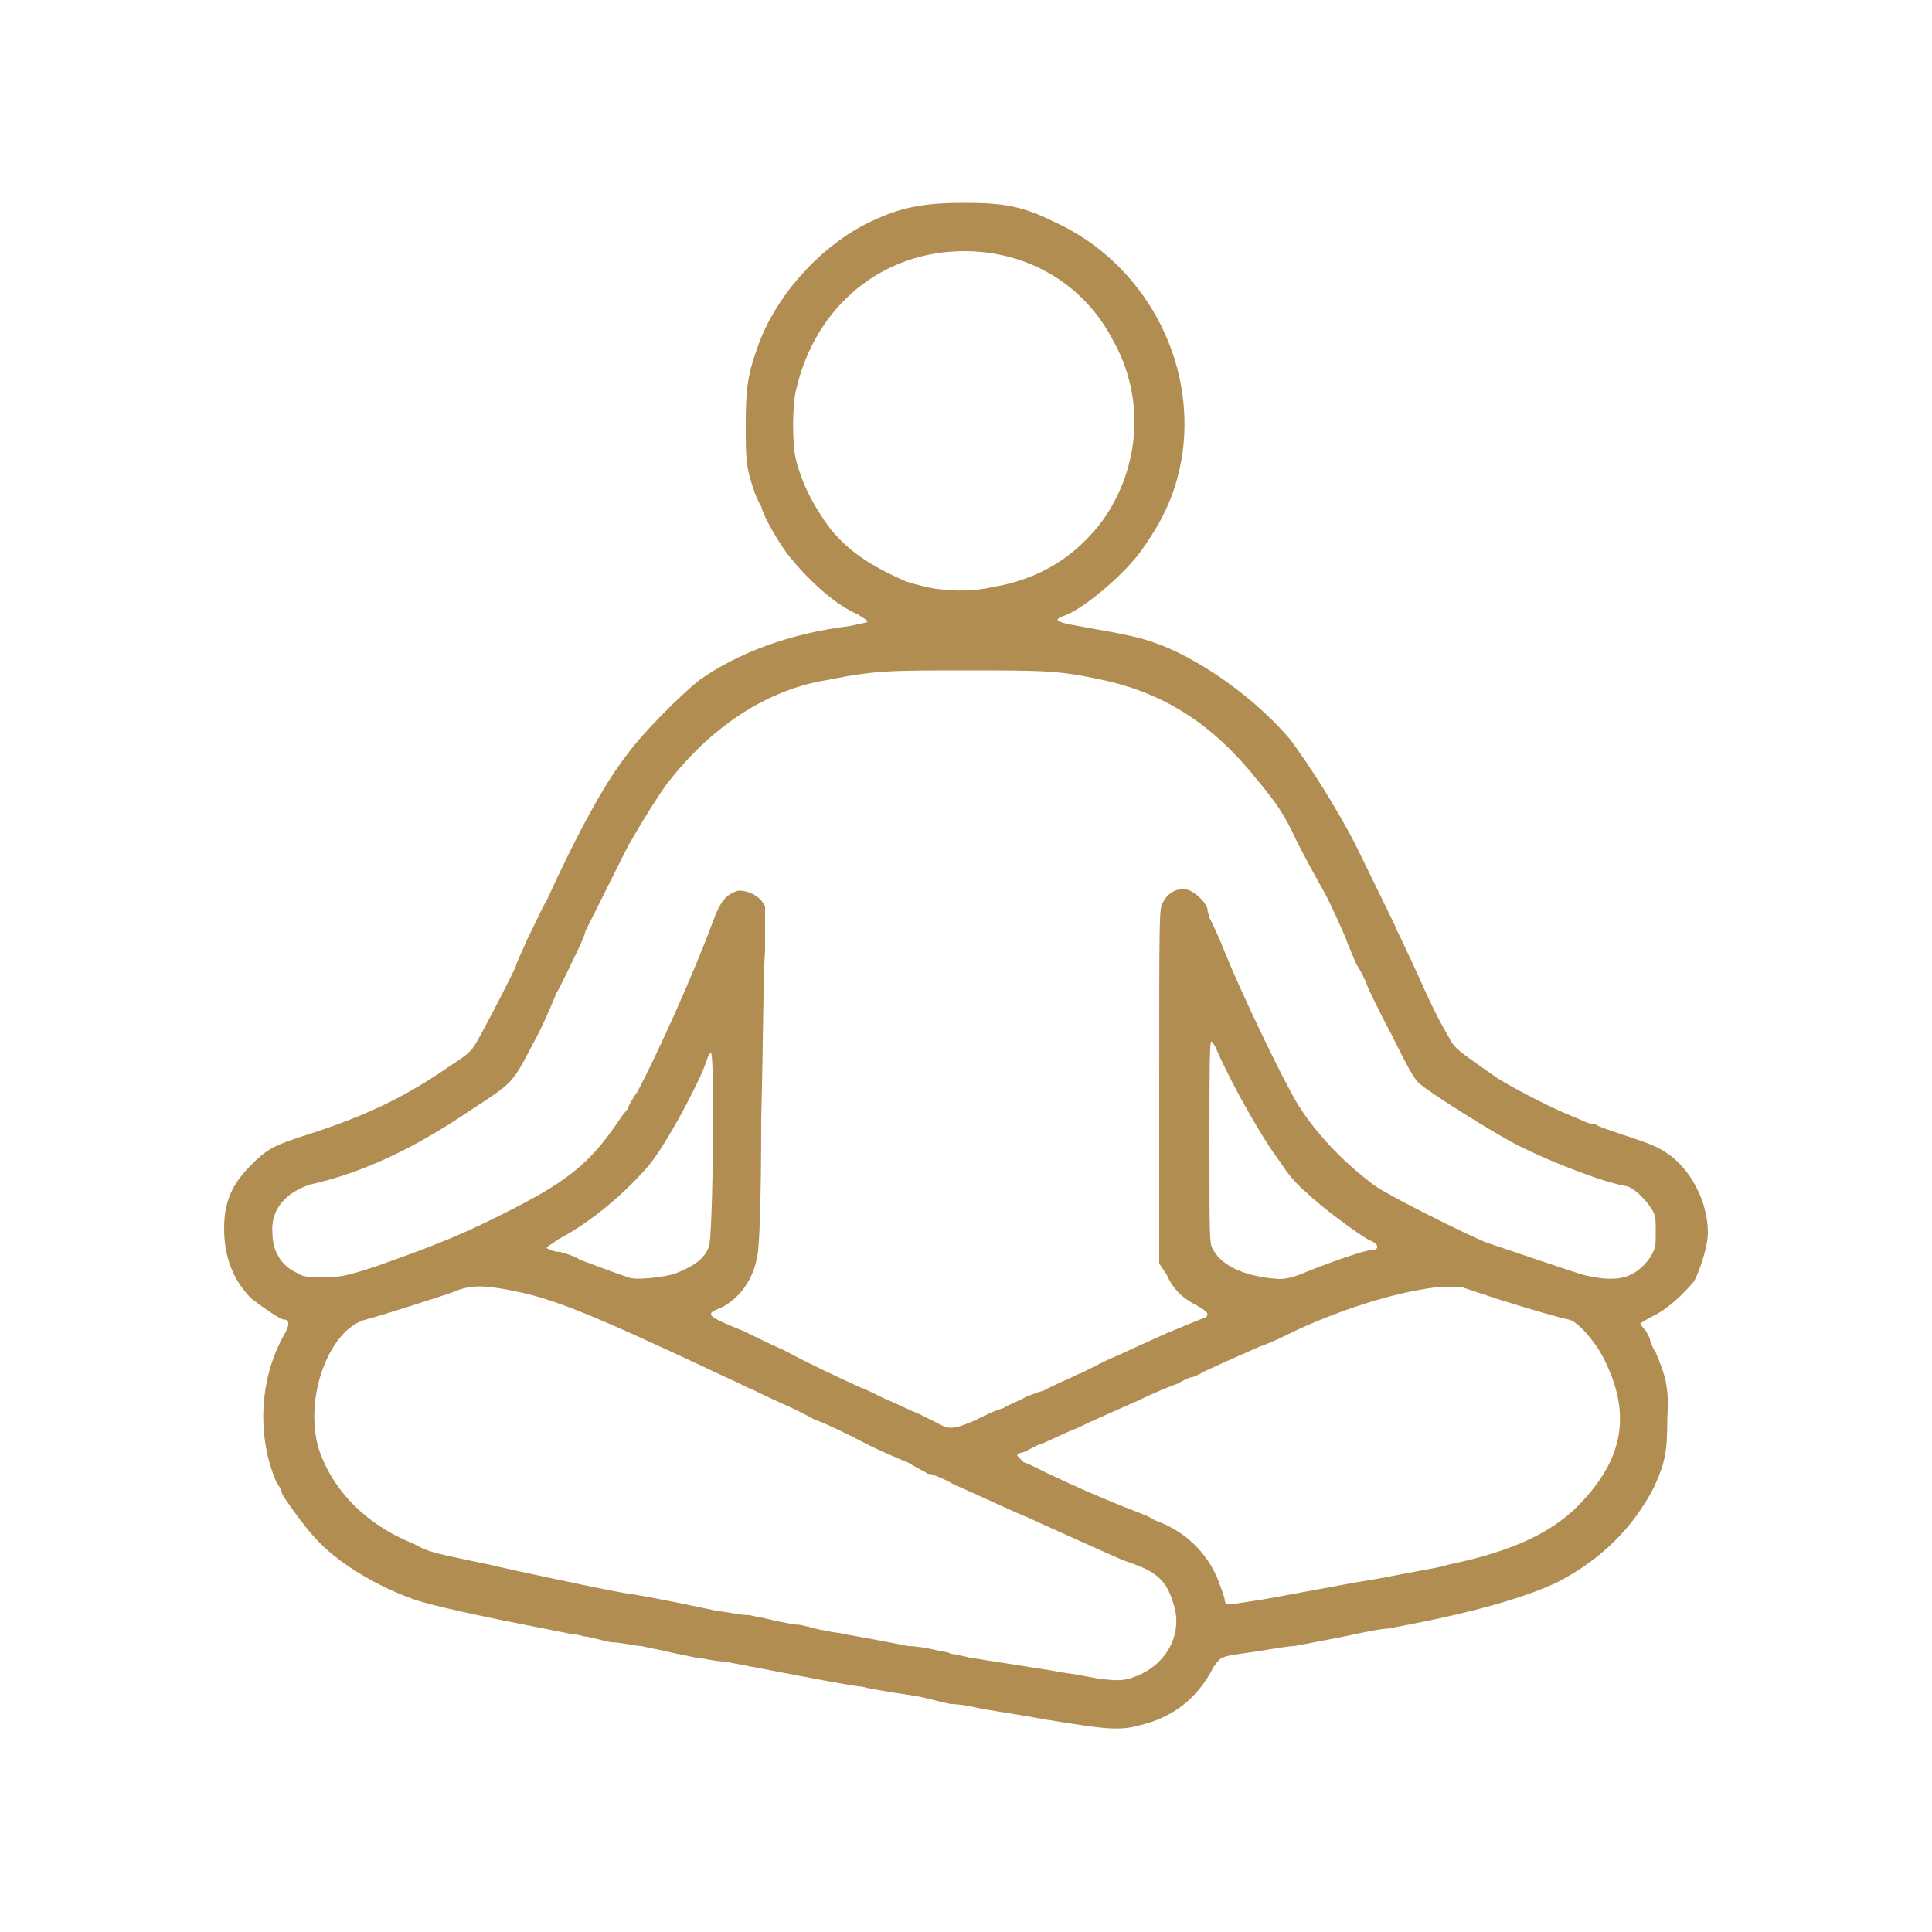
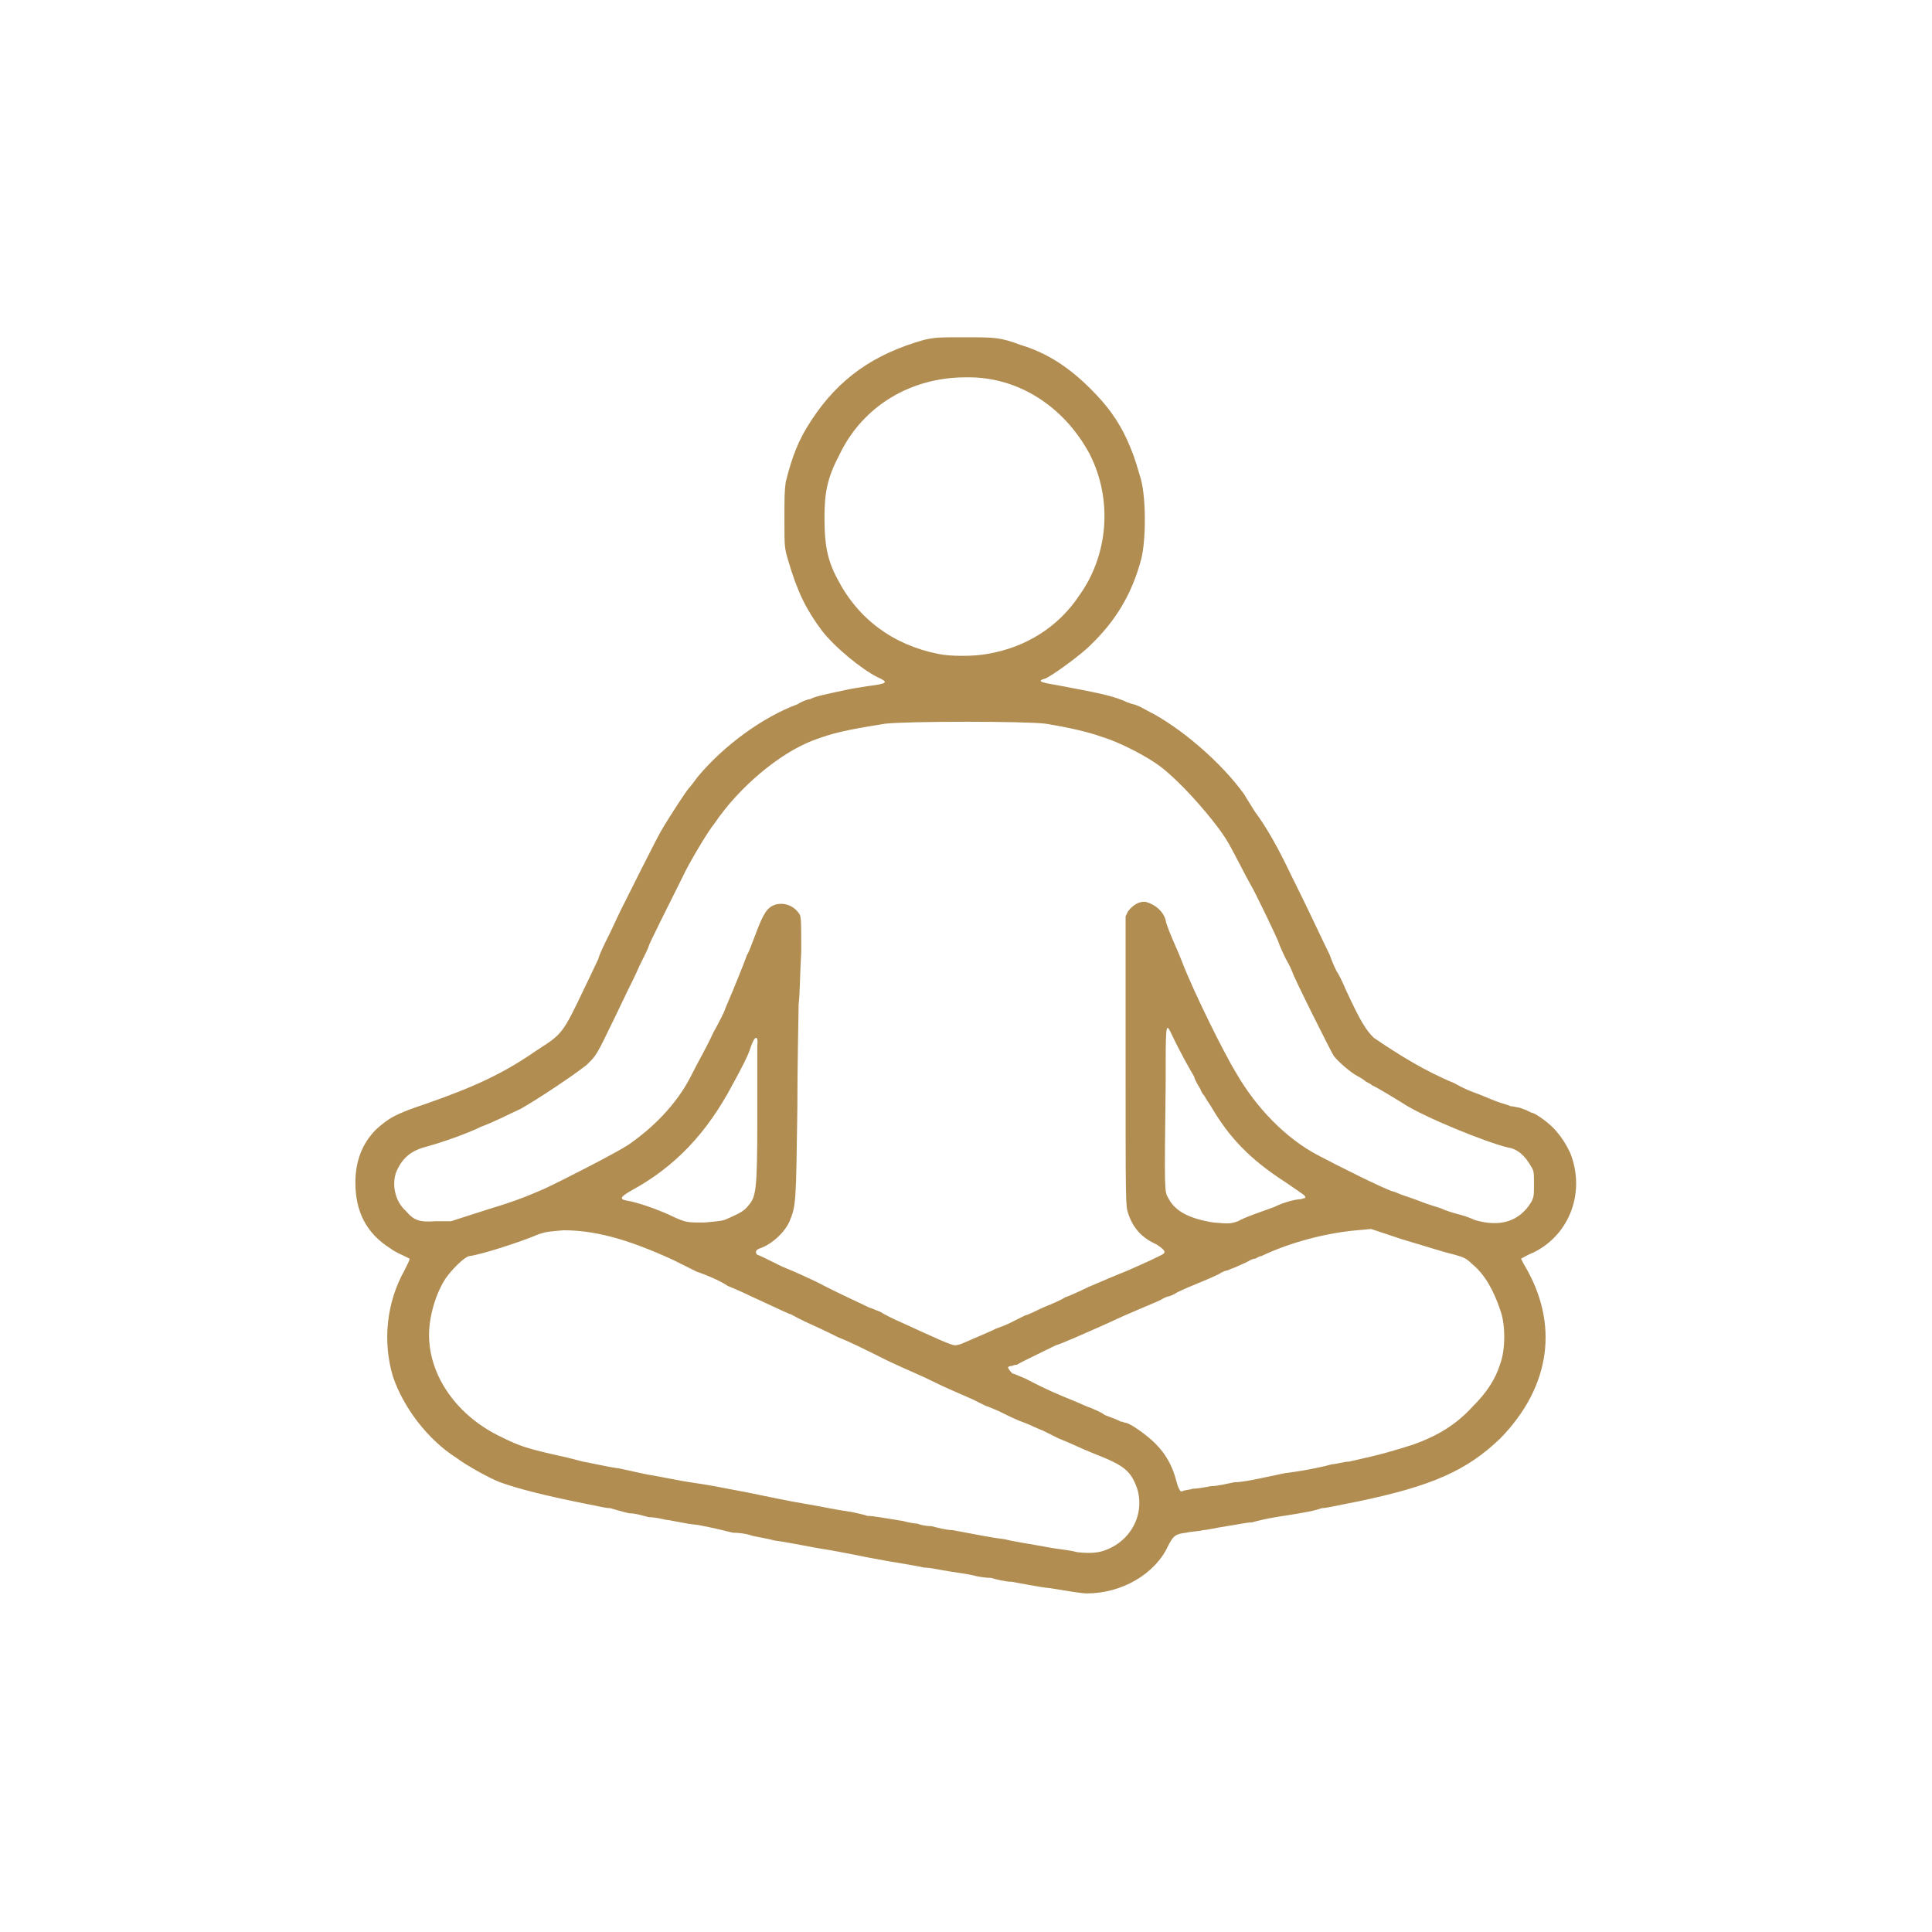
- <svg xmlns="http://www.w3.org/2000/svg" viewBox="0 0 1000 1000">
-   <path fill="#b18d51" fill-rule="evenodd" d="M541 890C525 887 510 885 506 884C502 883 496 882 492 882C487 881 480 879 475 878C455 875 450 874 446 873C443 873 422 869 375 860C370 860 363 858 360 858C356 857 350 856 346 855C342 854 336 853 332 852C329 852 321 850 316 850C311 849 305 847 302 847C300 846 296 846 292 845C251 837 222 831 212 827C193 820 174 808 164 797C158 791 146 774 146 773C146 772 145 770 143 767C133 744 134 714 147 691C150 686 150 683 147 683C145 683 135 676 130 672C121 663 116 651 116 636C116 622 120 613 130 603C138 595 141 593 160 587C191 577 211 567 234 551C239 548 244 544 245 542C247 540 267 501 267 500C267 499 270 493 273 486C277 478 281 469 283 466C298 433 313 405 325 390C333 379 352 360 362 352C382 338 408 328 440 324C445 323 449 322 449 322C449 321 447 320 444 318C432 313 417 299 407 286C402 279 395 267 394 262C393 261 392 258 391 256C386 242 386 238 386 220C386 201 387 194 392 180C401 154 423 129 448 116C466 107 478 105 500 105C520 105 530 107 546 115C592 136 619 186 612 235C609 254 603 268 590 286C581 298 560 316 550 319C545 321 547 322 558 324C586 329 592 330 606 336C628 346 652 364 668 383C679 398 691 417 701 436C705 444 722 479 722 479C722 480 725 485 728 492C731 498 734 505 735 507C742 523 747 532 750 537C753 543 755 544 775 558C781 562 804 574 812 577C814 578 817 579 819 580C821 581 824 582 826 582C827 583 833 585 839 587C854 592 857 593 863 597C875 605 884 622 884 638C884 645 880 657 877 663C872 669 864 677 856 681C852 683 849 685 849 685C849 685 850 687 852 689C853 691 854 693 854 693C854 694 855 697 857 700C862 712 864 718 863 734C863 751 862 757 856 770C845 791 829 807 806 819C789 827 762 835 718 843C715 843 705 845 696 847C686 849 675 851 670 852C666 852 656 854 649 855C642 856 634 857 633 858C632 858 630 860 628 863C620 879 607 889 590 893C579 896 572 895 541 890ZM587 868C604 862 613 845 607 829C604 819 599 814 588 810C586 809 582 808 580 807C573 804 533 786 531 785C528 784 511 776 493 768C488 765 482 763 482 763C481 763 480 763 479 762C479 762 475 760 470 757C465 755 453 750 442 744C432 739 423 735 422 735C422 735 415 731 406 727C397 723 389 719 389 719C388 719 383 716 376 713C306 680 286 672 265 668C250 665 243 665 234 669C219 674 200 680 193 682C185 684 184 685 179 689C165 703 159 730 165 750C172 771 189 789 214 799C223 804 226 804 254 810C262 812 318 824 326 825C334 826 363 832 372 834C375 834 383 836 388 836C392 837 399 838 401 839C403 839 410 841 414 841C419 842 425 844 428 844C430 845 435 845 438 846C444 847 455 849 470 852C474 852 480 853 484 854C488 855 491 855 492 856C493 856 498 857 502 858C527 862 541 864 552 866C560 867 568 869 570 869C578 870 582 870 587 868ZM653 828C659 827 669 825 702 819C715 817 724 815 735 813C740 812 747 811 749 810C783 803 805 793 820 776C840 754 844 732 831 705C827 696 817 684 812 683C807 682 793 678 774 672L756 666L746 666C726 668 698 676 670 689C666 691 658 695 652 697C643 701 636 704 623 710C620 712 617 713 616 713C616 713 613 714 610 716C607 717 597 721 589 725C580 729 566 735 558 739C550 742 541 747 537 748C533 750 530 752 528 752C526 753 526 753 528 755C529 756 530 757 530 757C531 757 535 759 541 762C560 771 565 773 577 778C584 781 590 783 592 784C593 784 596 786 598 787C615 793 627 806 632 822C633 825 634 827 634 829C635 831 633 831 653 828ZM505 735C509 733 515 730 519 729C522 727 528 725 531 723C534 722 538 720 540 720C541 719 546 717 550 715C555 713 558 711 559 711C559 711 565 708 573 704C580 701 595 694 604 690C614 686 623 682 624 682C626 680 625 679 620 676C612 672 607 667 604 660L600 654L600 562C600 471 600 470 602 467C605 461 611 459 616 461C620 463 625 468 625 471C625 472 626 474 626 475C627 477 631 485 634 493C643 515 664 559 672 572C682 588 697 603 712 614C721 620 757 638 769 643C781 647 813 658 820 660C837 664 846 662 854 651C857 646 857 645 857 638C857 631 857 629 855 626C852 621 846 615 842 614C830 612 804 602 786 593C774 587 739 565 735 561C732 559 728 551 720 535C713 522 708 511 708 511C708 511 706 505 702 499C699 492 697 487 697 487C697 486 687 464 685 461C681 454 675 443 671 435C665 422 661 416 651 404C628 375 603 359 571 352C548 347 541 347 500 347C460 347 453 347 428 352C397 357 368 376 345 406C340 413 333 424 325 438C321 446 303 482 303 482C303 483 301 488 298 494C295 500 291 509 288 514C286 519 281 531 276 540C265 561 266 560 243 575C215 594 188 607 161 613C148 617 140 626 141 638C141 647 145 655 154 659C157 661 159 661 167 661C176 661 178 661 196 655C221 646 235 641 259 629C293 612 305 603 321 579C323 576 325 574 325 574C325 573 327 569 330 565C341 544 359 504 369 477C373 466 376 463 382 461C386 461 390 462 394 466L396 469L396 492C395 504 395 544 394 579C394 622 393 646 392 650C390 662 383 672 373 677C365 680 365 681 385 689C387 690 397 695 406 699C421 707 430 711 445 718C448 719 454 722 458 724C463 726 471 730 476 732C480 734 486 737 488 738C492 740 496 739 505 735ZM350 659C360 655 365 651 367 645C369 640 370 545 368 545C367 545 366 548 365 551C361 562 345 592 336 603C324 617 307 632 288 642C286 644 283 645 283 646C283 646 286 648 290 648C294 649 299 651 300 652C303 653 321 660 325 661C328 663 345 661 350 659ZM677 658C692 652 707 647 710 647C714 647 714 644 709 642C703 639 683 624 676 617C672 614 666 607 663 602C653 589 637 560 630 544C629 541 627 539 627 539C626 539 626 558 626 592C626 642 626 644 628 647C633 656 646 661 662 662C666 662 670 661 677 658ZM513 304C538 300 557 288 571 269C590 242 593 206 576 176C561 147 532 130 499 130C457 130 422 158 412 202C410 210 410 230 412 238C415 250 421 262 430 274C440 286 451 293 469 301C472 302 483 305 487 305C493 306 505 306 513 304Z" />
+ <svg xmlns="http://www.w3.org/2000/svg" viewBox="-261 -247 1495 1495">
+   <path fill="#b18d51" fill-rule="evenodd" d="M552 982C542 981 528 978 522 977C517 977 509 975 506 974C502 974 495 973 492 972C488 971 480 970 474 969C467 968 459 966 454 966C450 965 438 963 426 961C403 957 397 955 372 951C361 949 346 946 338 945C331 943 322 942 320 941C317 940 311 939 306 939C302 938 290 935 279 933C268 932 257 929 254 929C250 928 245 927 241 927C237 926 231 924 226 924C221 923 215 921 211 920C207 920 200 918 194 917C159 910 140 905 126 900C118 897 100 887 92 881C70 867 51 842 43 818C35 791 38 761 52 736C54 732 56 728 56 727C56 727 54 726 52 725C50 724 45 722 41 719C22 707 14 690 14 668C14 652 19 638 30 627C40 618 45 615 69 607C106 594 128 584 154 566C174 553 174 554 192 516C196 508 200 499 202 495C203 491 207 483 210 477C213 471 217 462 219 458C226 444 245 406 250 397C255 388 270 365 272 363C273 362 276 358 279 354C299 330 329 308 356 298C359 296 364 294 366 294C369 292 379 290 393 287C397 286 404 285 410 284C426 282 427 281 418 277C406 271 385 254 375 241C363 225 356 211 349 187C346 177 346 176 346 156C346 139 346 133 347 126C352 106 357 93 367 78C388 46 415 27 454 16C463 14 465 14 486 14C509 14 513 14 529 20C549 26 566 37 583 54C596 67 604 78 611 93C615 102 617 107 621 121C626 135 626 171 622 186C615 212 603 233 582 253C575 260 553 276 548 278C541 280 544 281 556 283C588 289 598 291 608 295C612 297 616 298 616 298C617 298 622 300 627 303C653 316 685 344 702 368C703 370 707 376 710 381C719 393 728 409 738 430C752 458 763 482 768 492C769 495 771 500 773 504C775 507 778 513 780 518C792 544 796 550 802 556C821 569 842 582 864 591C873 596 876 597 884 600C889 602 896 605 899 606C902 607 906 608 908 609C910 609 913 610 914 610C915 610 917 611 920 612C922 613 924 614 924 614C927 614 939 623 943 628C948 634 950 637 954 645C966 675 954 708 926 722C921 724 916 727 916 727C916 727 917 729 918 731C946 777 939 826 900 866C874 891 847 903 789 915C778 917 766 920 762 920C756 922 752 923 726 927C720 928 711 930 708 931C704 931 695 933 688 934C681 935 673 937 670 937C667 938 661 938 657 939C649 940 647 941 643 949C633 971 607 986 580 986C576 986 564 984 552 982ZM593 953C614 946 625 925 619 905C614 891 609 887 586 878C581 876 574 873 572 872C570 871 563 868 558 866C554 864 548 861 546 860C543 859 537 856 532 854C526 852 518 848 512 845C507 843 503 841 502 841C502 841 498 839 492 836C476 829 469 826 461 822C451 817 443 814 426 806C410 798 396 791 388 788C386 787 376 782 367 778C358 774 351 770 351 770C350 770 346 768 320 756C316 754 307 750 302 748C298 745 287 740 278 737C270 733 262 729 260 728C223 711 198 705 175 705C164 706 162 706 156 708C142 714 111 724 102 725C98 726 89 735 84 742C76 754 71 772 71 786C71 818 93 849 127 865C141 872 147 874 174 880C179 881 186 883 190 884C196 885 209 888 216 889C218 889 230 892 240 894C252 896 266 899 273 900C287 902 292 903 318 908C338 912 346 914 364 917C376 919 384 921 398 923C402 924 408 925 410 926C415 926 425 928 438 930C441 931 447 932 449 932C451 933 456 934 460 934C464 935 471 937 476 937C492 940 507 943 516 944C524 946 532 947 554 951C561 952 569 953 572 954C580 955 587 955 593 953ZM662 905C665 905 671 904 676 903C681 903 689 901 694 900C700 900 709 898 714 897C719 896 728 894 733 893C749 891 763 888 770 886C773 886 779 884 783 884C810 878 816 876 832 871C852 864 866 855 878 842C889 831 896 821 900 808C904 797 904 778 900 767C895 752 888 739 878 731C874 727 872 726 865 724C853 721 851 720 824 712L800 704L789 705C766 707 738 714 715 725C713 725 711 727 710 727C708 727 705 729 703 730C701 731 696 733 694 734C691 735 689 736 689 736C688 736 685 737 682 739C678 741 671 744 666 746C661 748 654 751 650 753C647 755 644 756 644 756C643 756 640 757 637 759C633 761 615 768 596 777C578 785 560 793 556 794C544 800 529 807 526 809C524 809 522 810 522 810C521 810 520 810 519 811C519 812 522 816 523 816C524 816 528 818 533 820C548 828 560 833 570 837C575 839 581 842 582 842C584 843 590 845 594 848C599 850 605 852 606 853C608 853 609 854 610 854C613 854 626 863 633 870C641 878 646 887 649 898C650 902 651 905 652 906C652 907 653 907 654 907C655 906 659 906 662 905ZM485 792C494 788 504 784 510 781C513 780 518 778 520 777C522 776 528 773 532 771C536 770 543 766 548 764C553 762 560 759 563 757C566 756 575 752 581 749C588 746 602 740 612 736C628 729 634 726 638 724C642 722 640 720 634 716C623 711 616 704 612 692C610 686 610 685 610 574L610 462L612 458C616 453 621 450 626 451C633 453 639 458 641 465C641 467 645 477 649 486C650 488 652 493 654 498C662 519 686 568 696 584C711 610 734 634 759 647C774 655 810 673 817 675C818 675 822 677 825 678C828 679 834 681 839 683C844 685 851 687 854 688C858 690 865 692 869 693C873 694 878 696 880 697C900 703 915 698 924 683C926 679 926 678 926 669C926 661 926 659 924 656C919 647 913 642 906 641C889 637 840 617 825 607C817 602 802 593 801 593C800 592 798 591 796 590C795 589 792 587 790 586C784 583 774 574 771 570C767 563 739 507 739 505C739 505 737 500 734 495C731 489 729 484 729 484C729 482 709 441 707 438C707 438 703 431 699 423C691 408 690 405 682 394C670 378 652 358 638 347C628 339 605 327 591 323C583 320 567 316 548 313C532 311 442 311 424 313C393 318 384 320 368 326C342 336 311 362 292 390C287 396 272 421 267 432C256 454 241 484 241 485C241 486 238 492 234 500C231 507 226 517 224 521C222 525 216 538 210 550C200 571 199 571 193 577C183 585 156 603 142 611C131 616 124 620 111 625C101 630 81 637 70 640C58 643 51 648 46 659C42 668 44 682 53 690C59 697 63 699 76 698L88 698L116 689C139 682 146 679 160 673C173 667 216 645 225 639C244 626 262 608 273 587C281 571 284 567 291 552C296 543 300 535 300 534C309 513 316 495 317 492C318 491 321 483 324 475C330 459 333 455 339 453C346 451 354 454 358 461C359 464 359 468 359 490C358 505 358 523 357 530C357 537 356 574 356 611C355 683 355 686 350 698C346 707 336 716 327 719C324 720 323 722 325 724C326 724 334 728 344 733C354 737 367 743 373 746C384 752 406 762 412 765C413 765 417 767 420 768C423 770 431 774 438 777C462 788 475 794 478 794C480 794 483 793 485 792ZM697 698C702 695 714 691 725 687C733 683 742 681 745 681C746 681 748 680 749 680C749 678 750 679 734 668C706 650 690 633 676 609C674 606 672 603 671 601C670 600 668 597 668 596C667 594 664 590 663 586C660 581 652 567 645 552C641 544 641 546 641 592C640 675 640 675 643 680C648 690 659 696 678 699C690 700 691 700 697 698ZM302 696C311 692 315 690 318 686C324 679 325 675 325 618C325 589 325 564 325 562C326 554 323 554 320 563C318 570 312 581 306 592C286 630 261 656 228 674C219 679 218 681 224 682C231 683 249 689 261 695C270 699 271 699 284 699C294 698 298 698 302 696ZM503 259C533 254 558 238 574 214C597 182 600 139 582 104C562 67 526 44 486 45C444 45 407 67 389 104C379 123 377 134 377 154C377 174 379 186 387 201C403 232 430 252 465 259C474 261 493 261 503 259Z" />
</svg>
